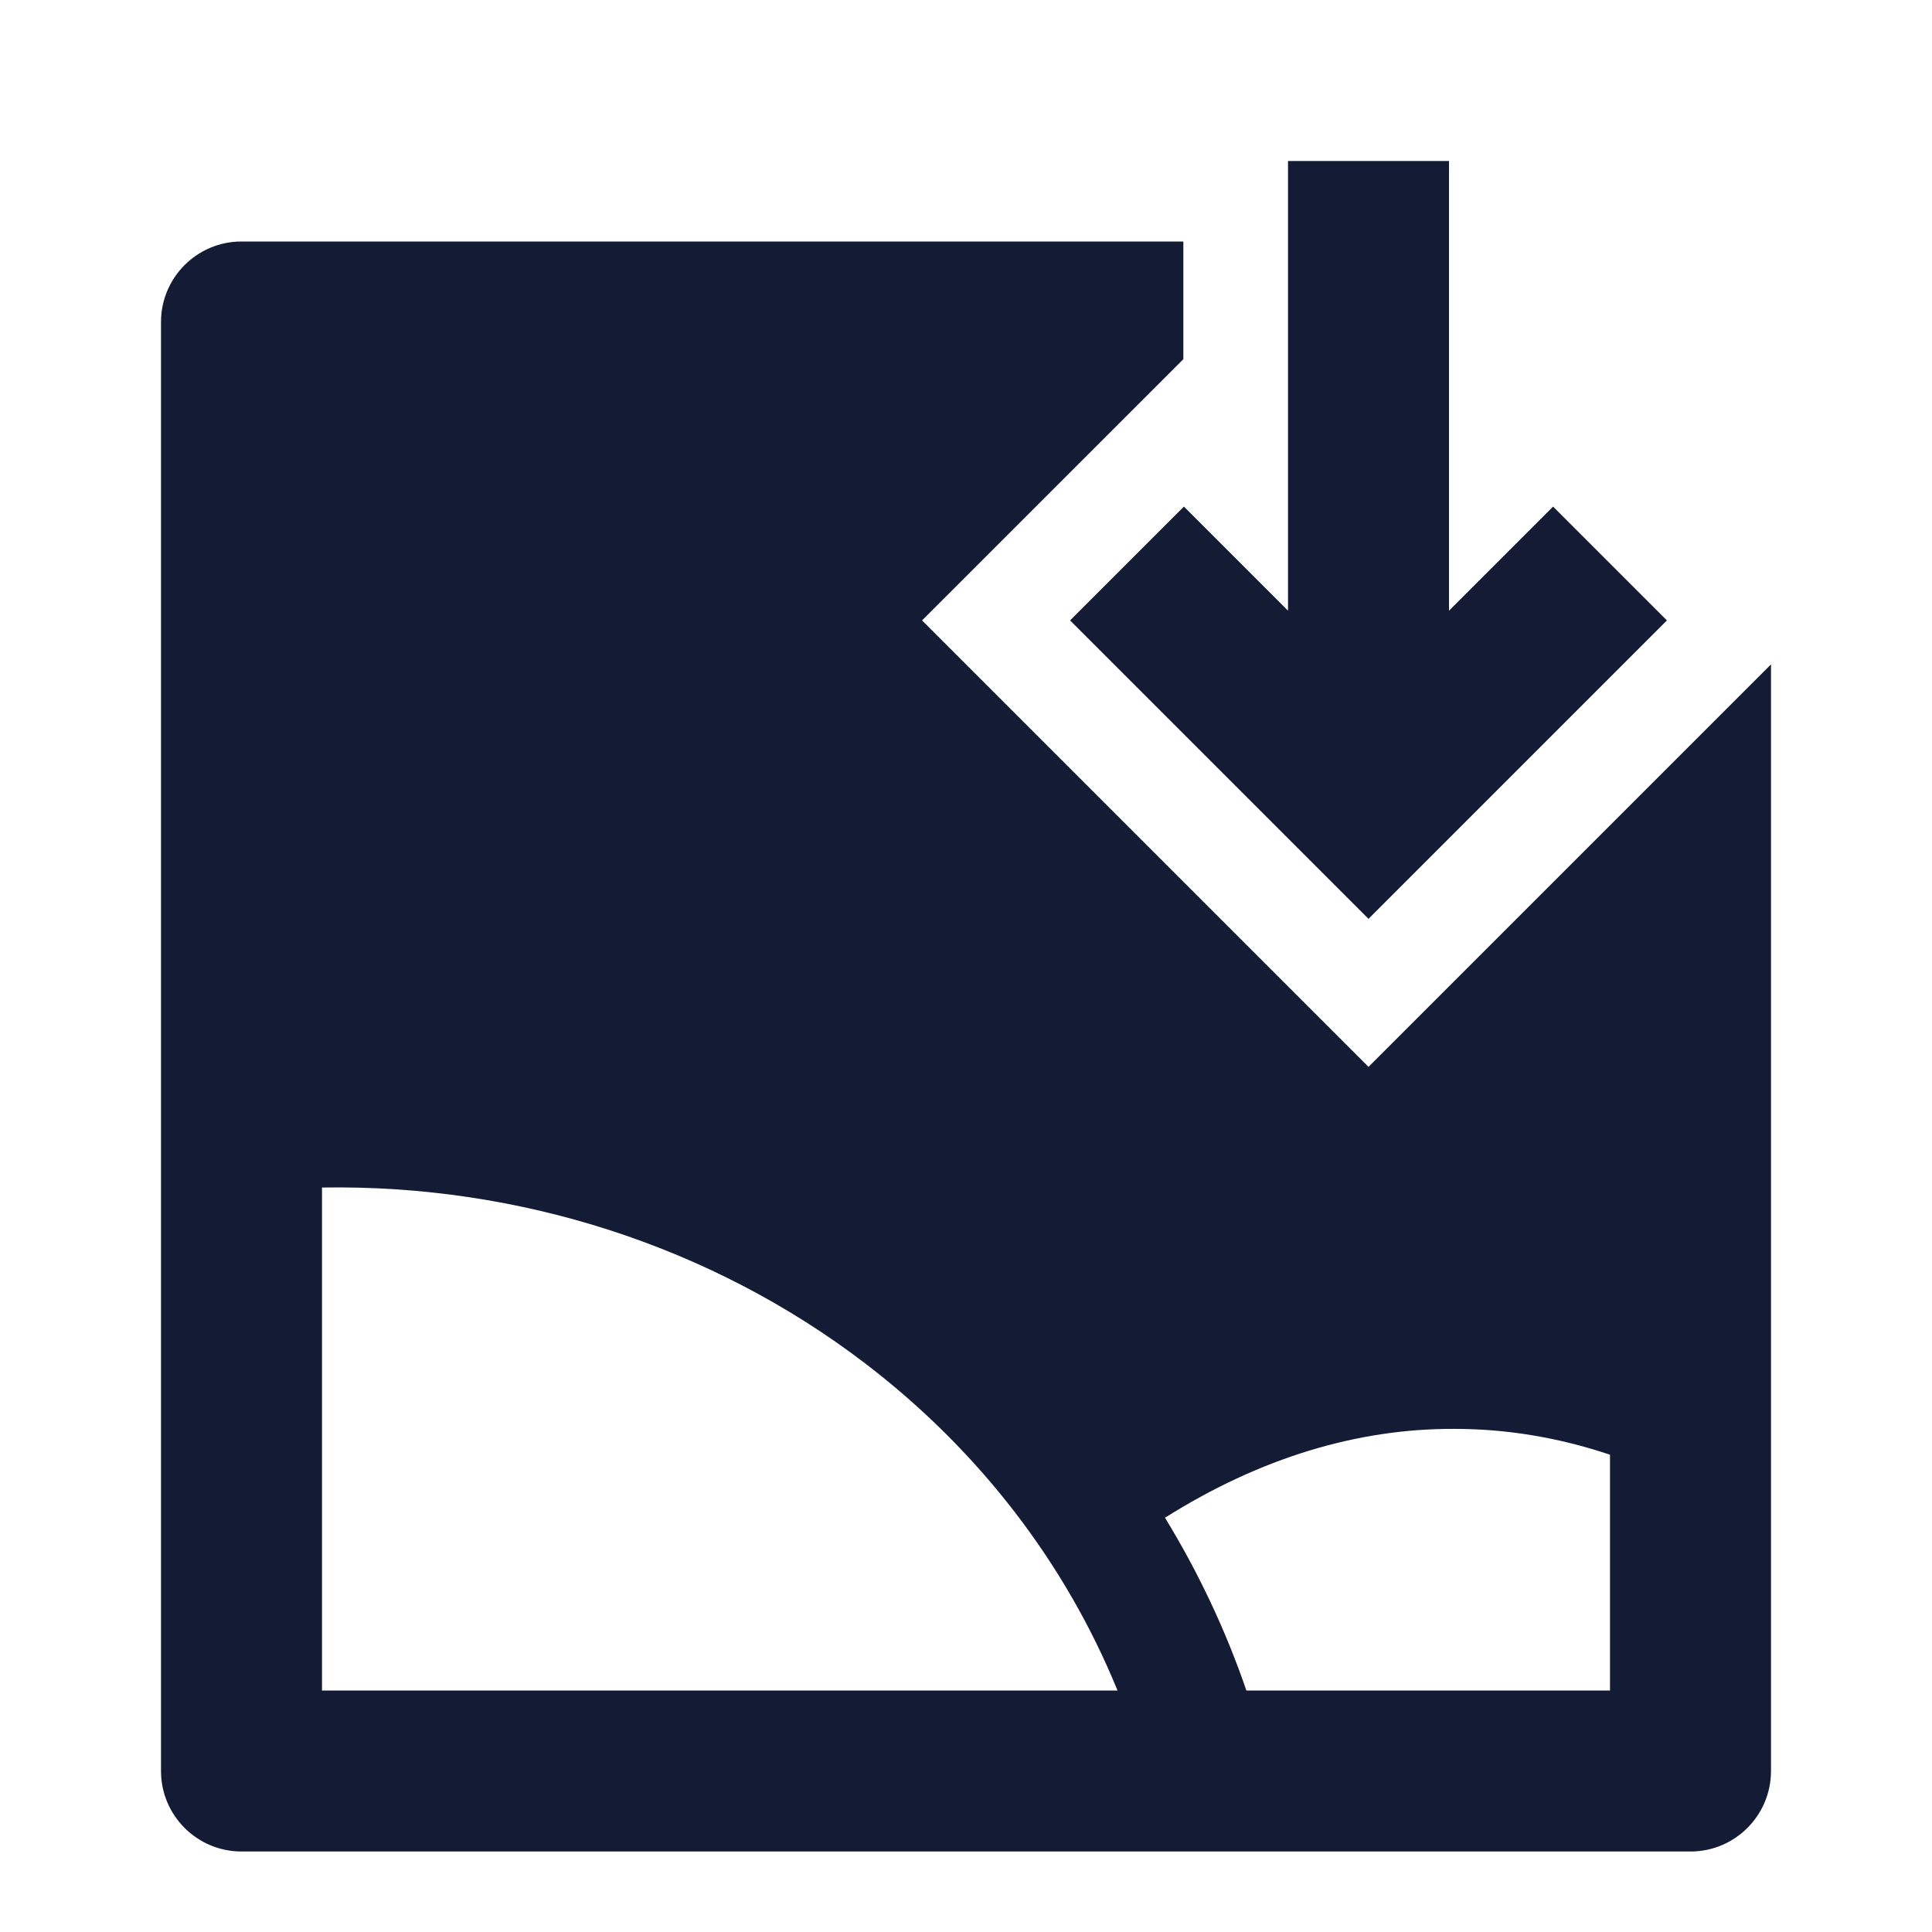
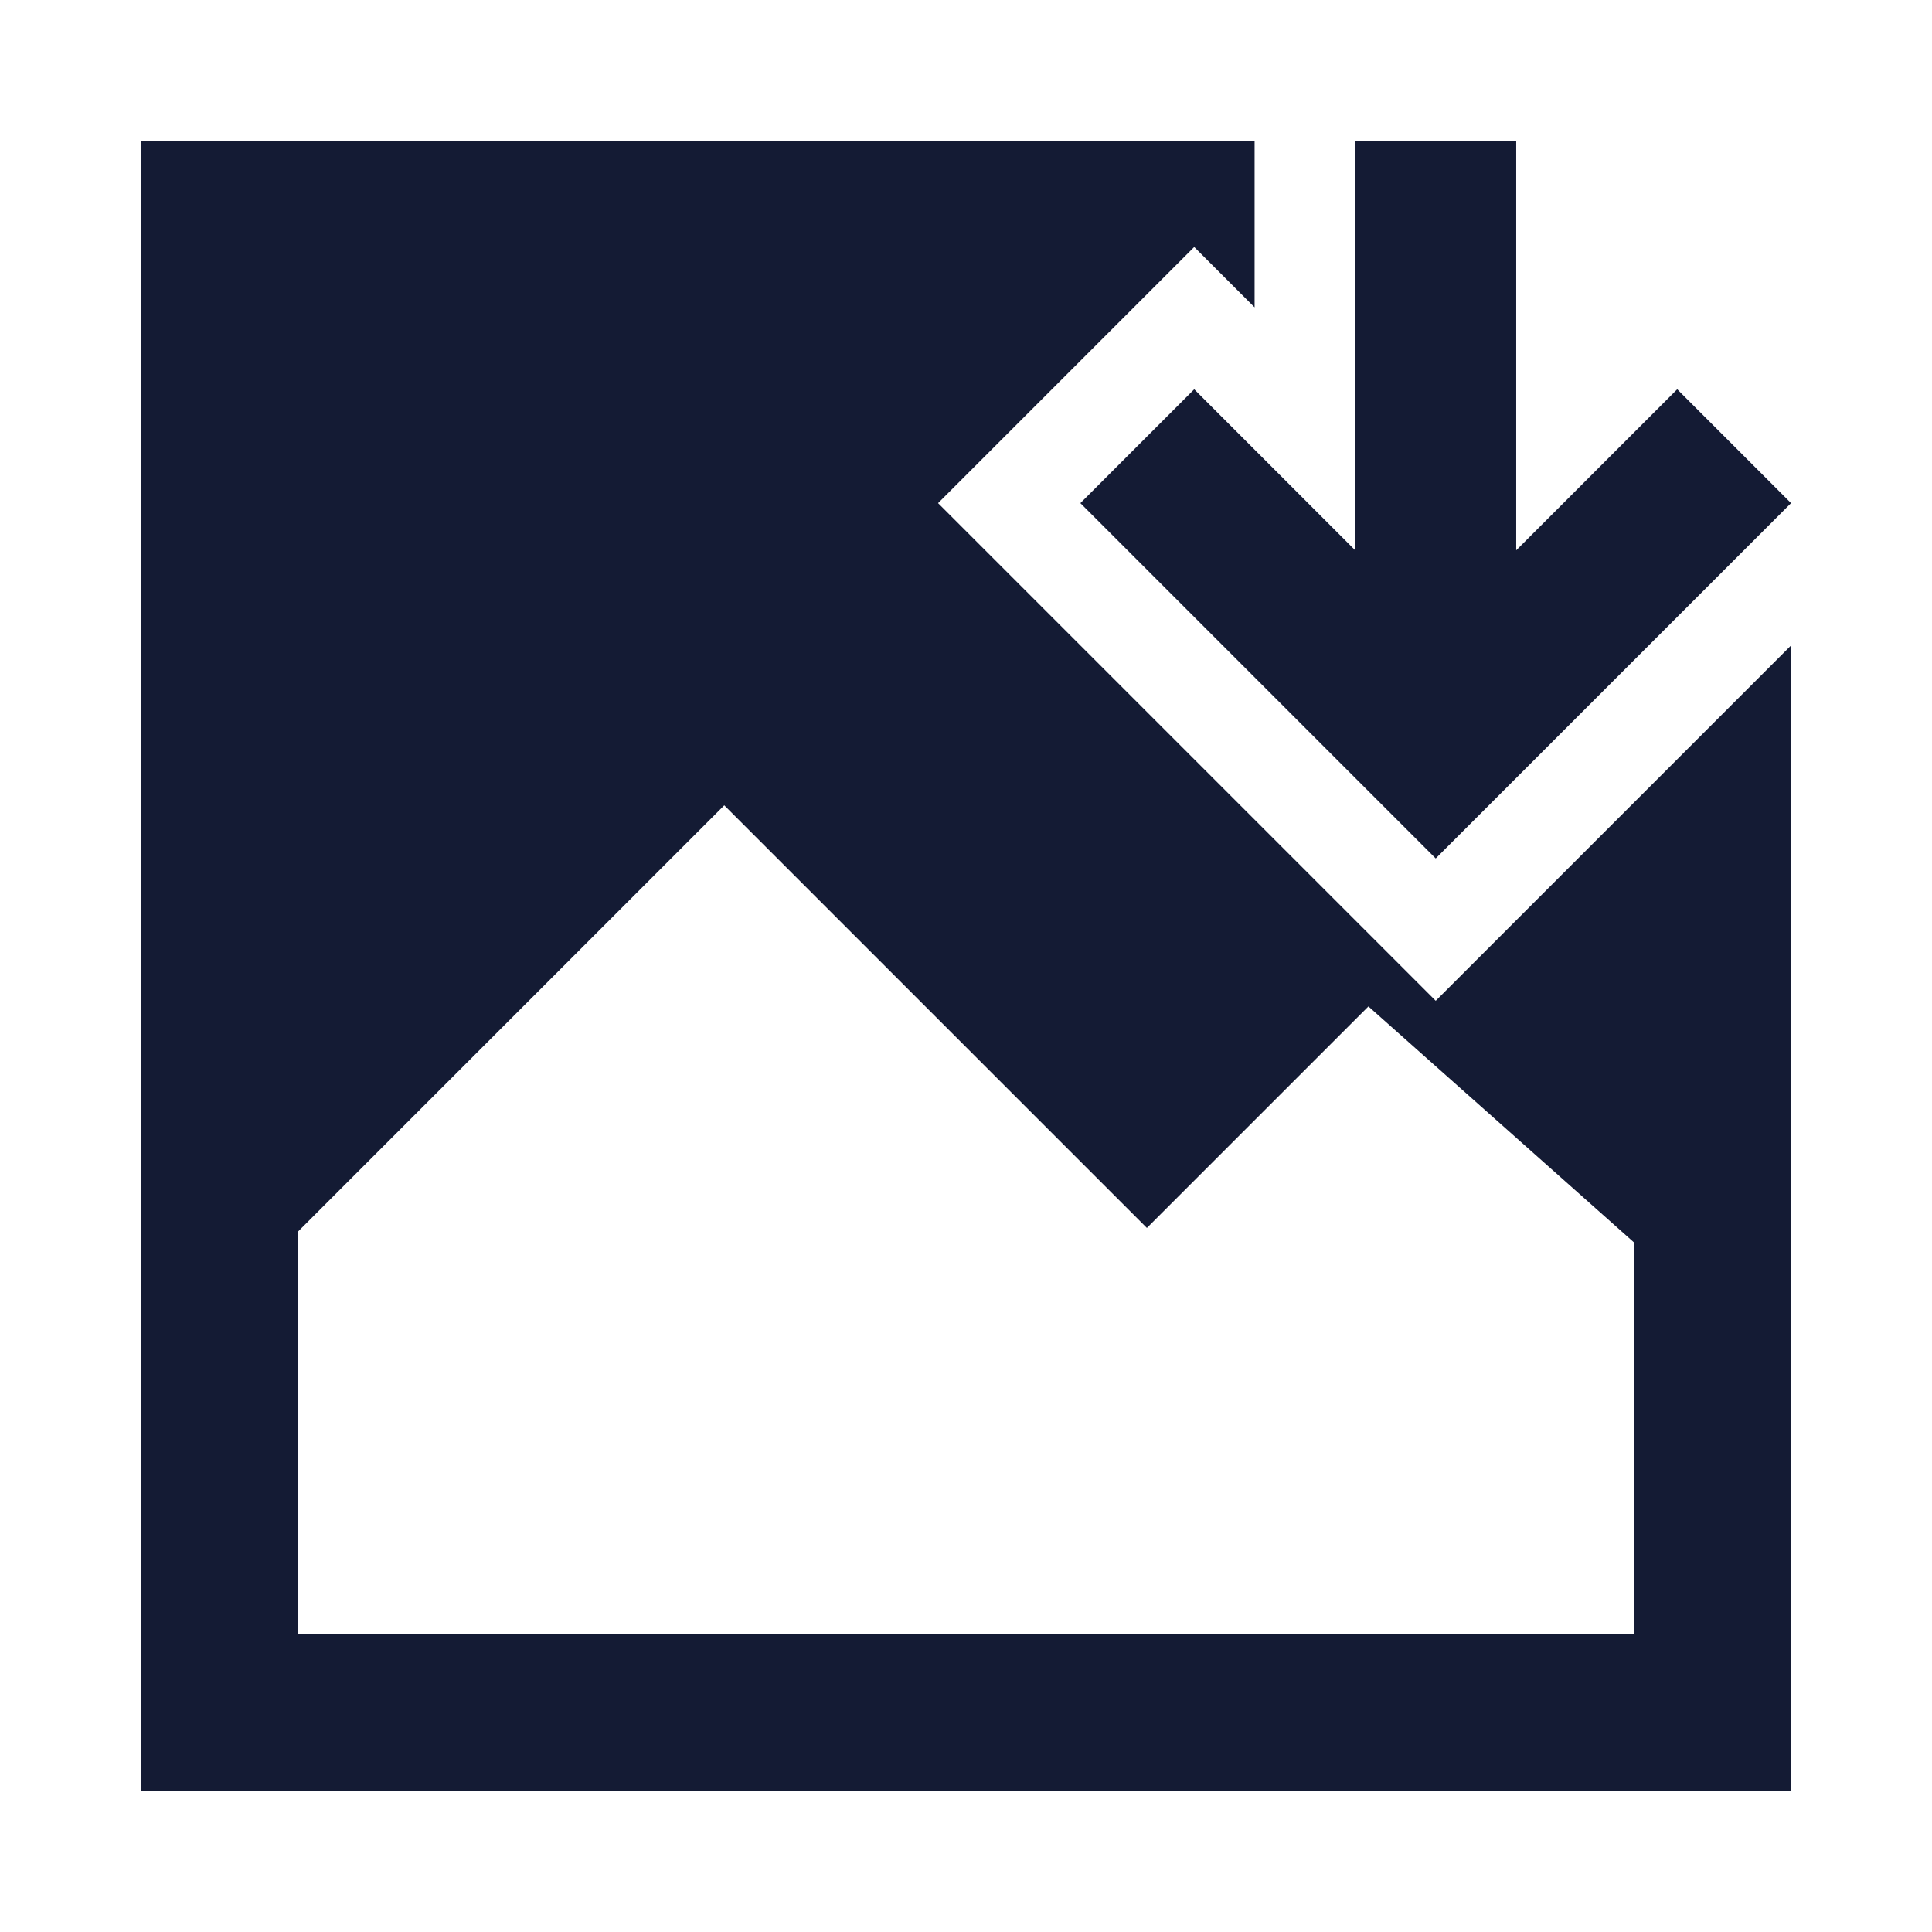
<svg xmlns="http://www.w3.org/2000/svg" width="24" height="24" viewBox="0 0 24 24" fill="none">
-   <path fill-rule="evenodd" clip-rule="evenodd" d="M20.707 7.707L17 11.414L13.293 7.707L14.707 6.293L16 7.586V2H18V7.586L19.293 6.293L20.707 7.707ZM17 13.253L11.454 7.707L14.7 4.462V3H3C2.448 3 2 3.448 2 4V22C2 22.552 2.448 23 3 23H21C21.552 23 22 22.552 22 22V8.253L17 13.253ZM20 18.071C19.358 17.856 18.713 17.75 18.07 17.75L18.066 17.75C16.869 17.745 15.657 18.107 14.472 18.854C14.886 19.531 15.226 20.25 15.483 21H20V18.071ZM4 21V14.752C6.455 14.71 8.842 15.484 10.74 16.931C12.162 18.015 13.239 19.422 13.882 21H4Z" fill="#141B34" />
+   <path fill-rule="evenodd" clip-rule="evenodd" d="M1.749 1.75H15.585V3.818L14.835 3.068L11.653 6.25L17.835 12.432L22.249 8.018V22.25H1.749V1.75ZM8.997 10.004L14.247 15.254L16.999 12.502L20.297 15.433V20.298H3.701V15.3L8.997 10.004Z" fill="#141B34" />
+   <path d="M20.835 4.836L22.249 6.25L17.835 10.664L13.421 6.25L14.835 4.836L16.835 6.836V1.75H18.835V6.836L20.835 4.836Z" fill="#141B34" />
</svg>
